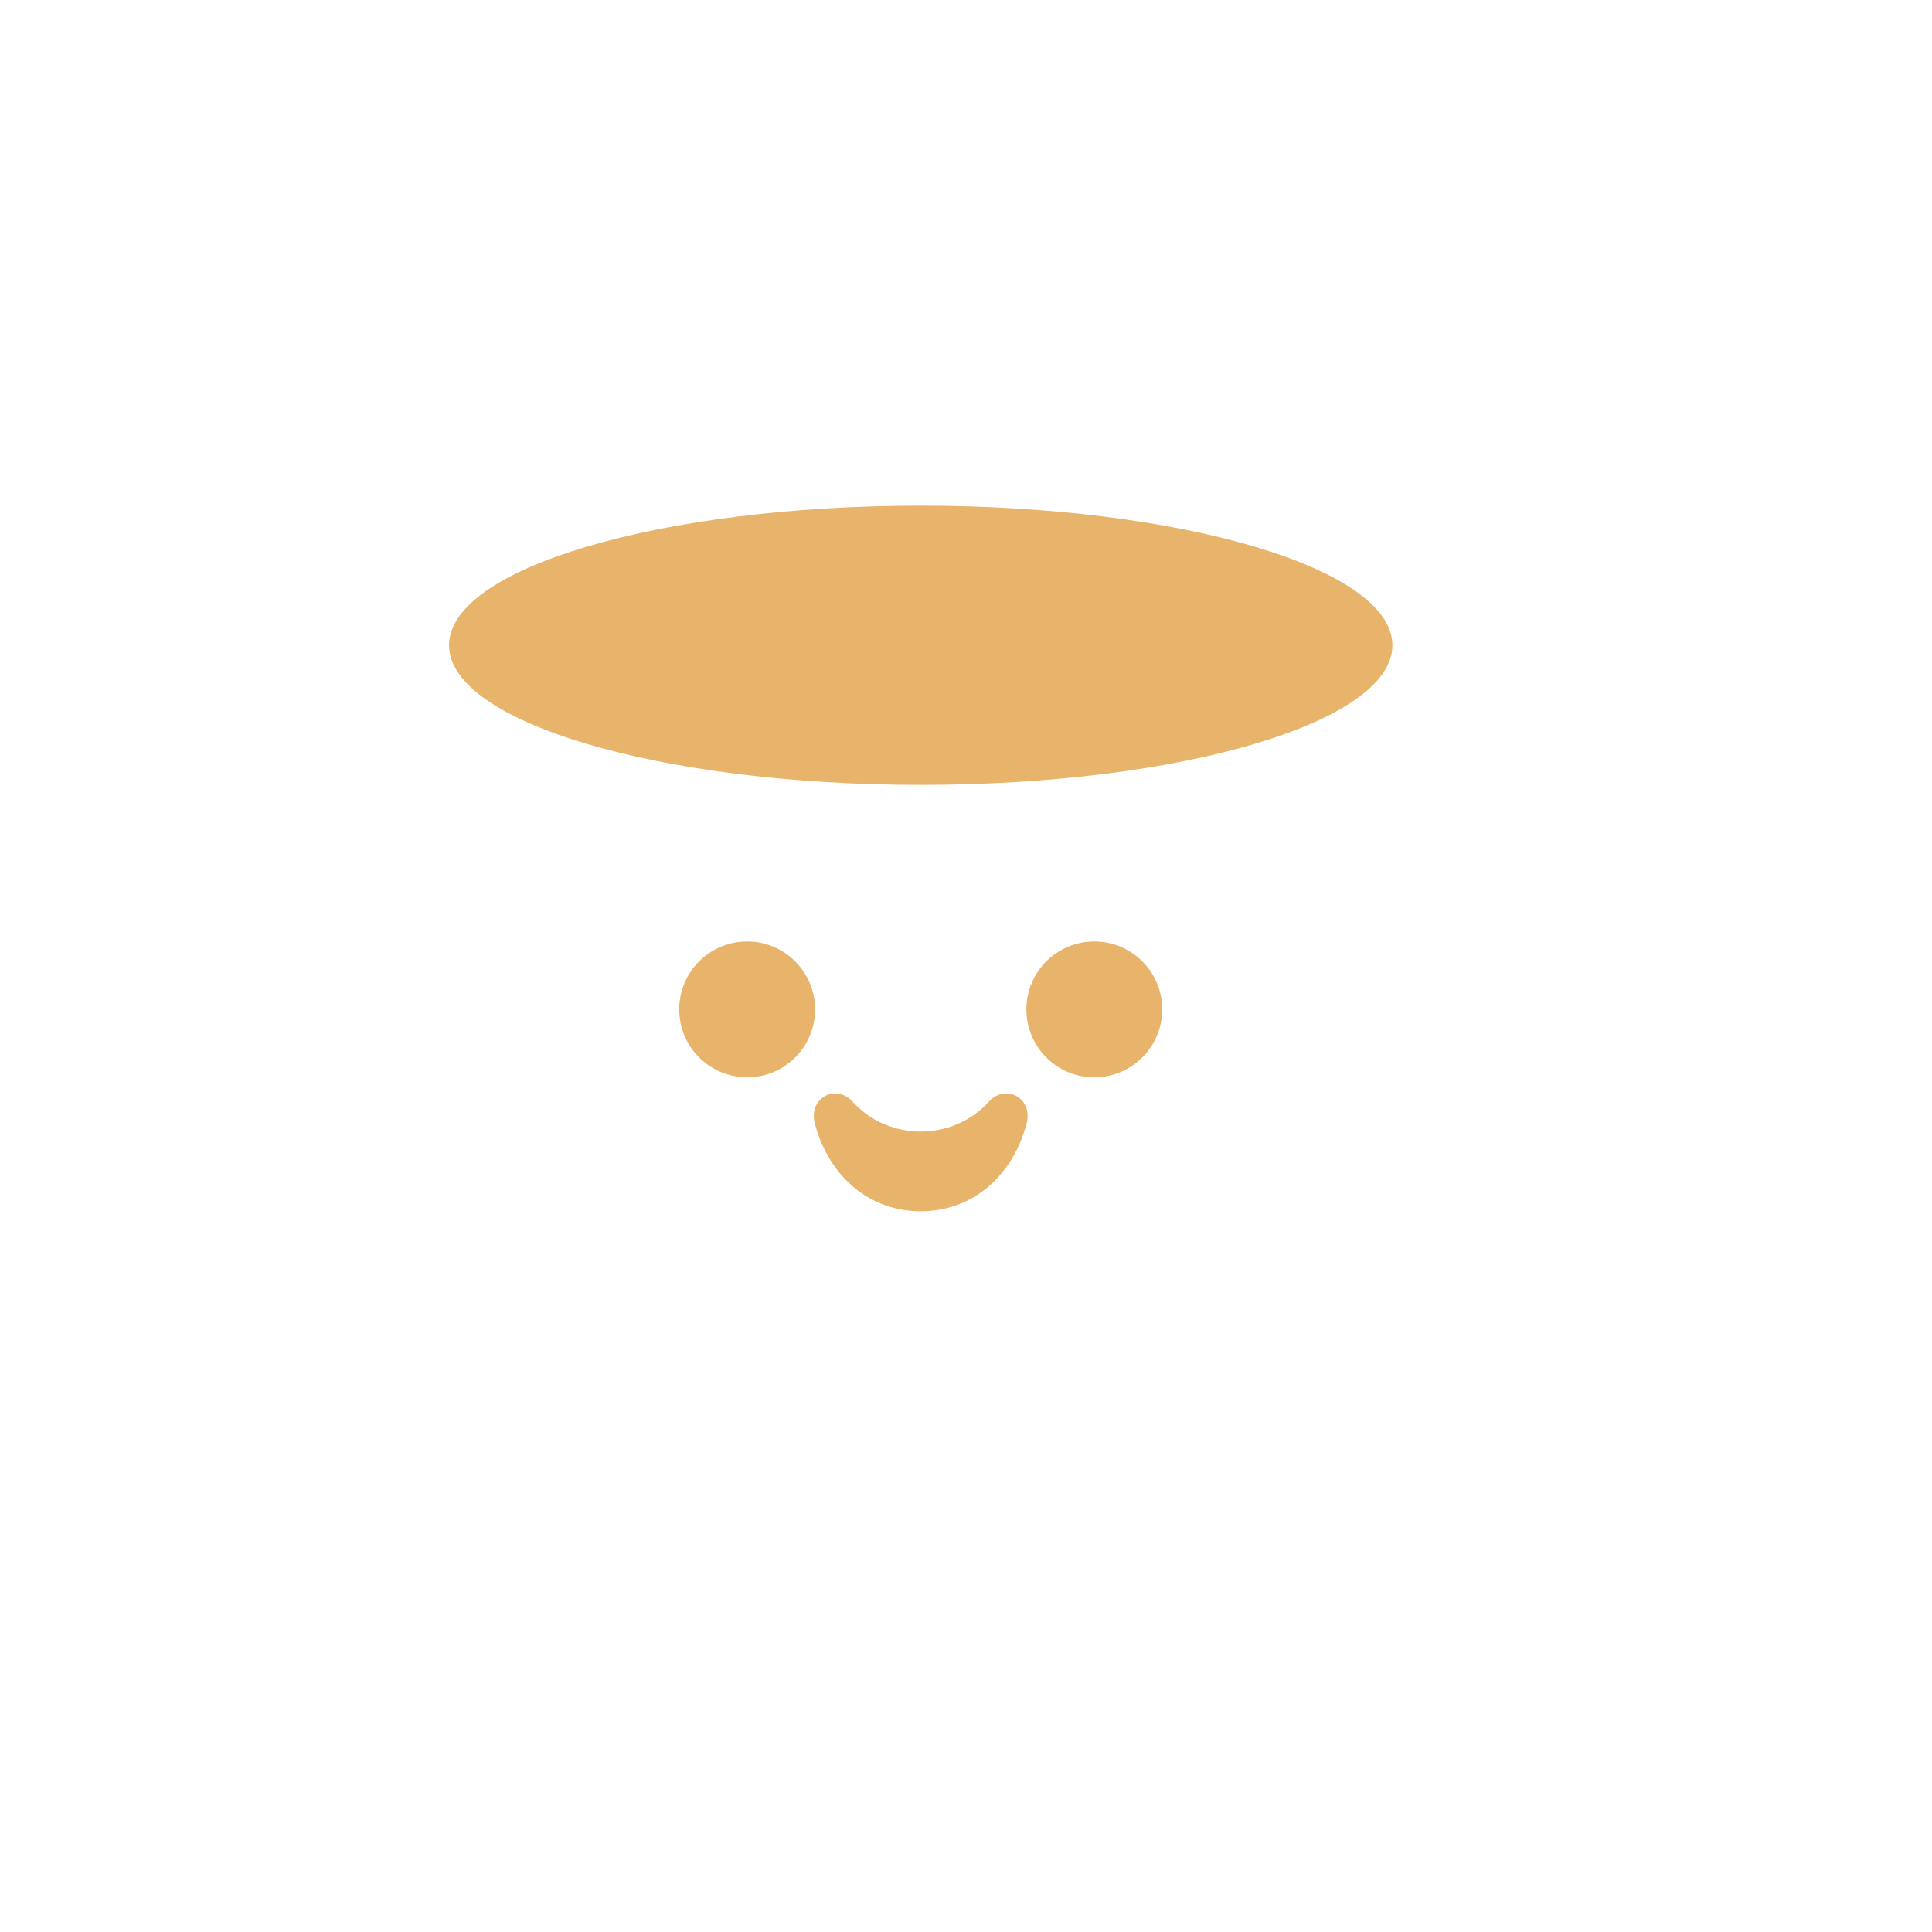
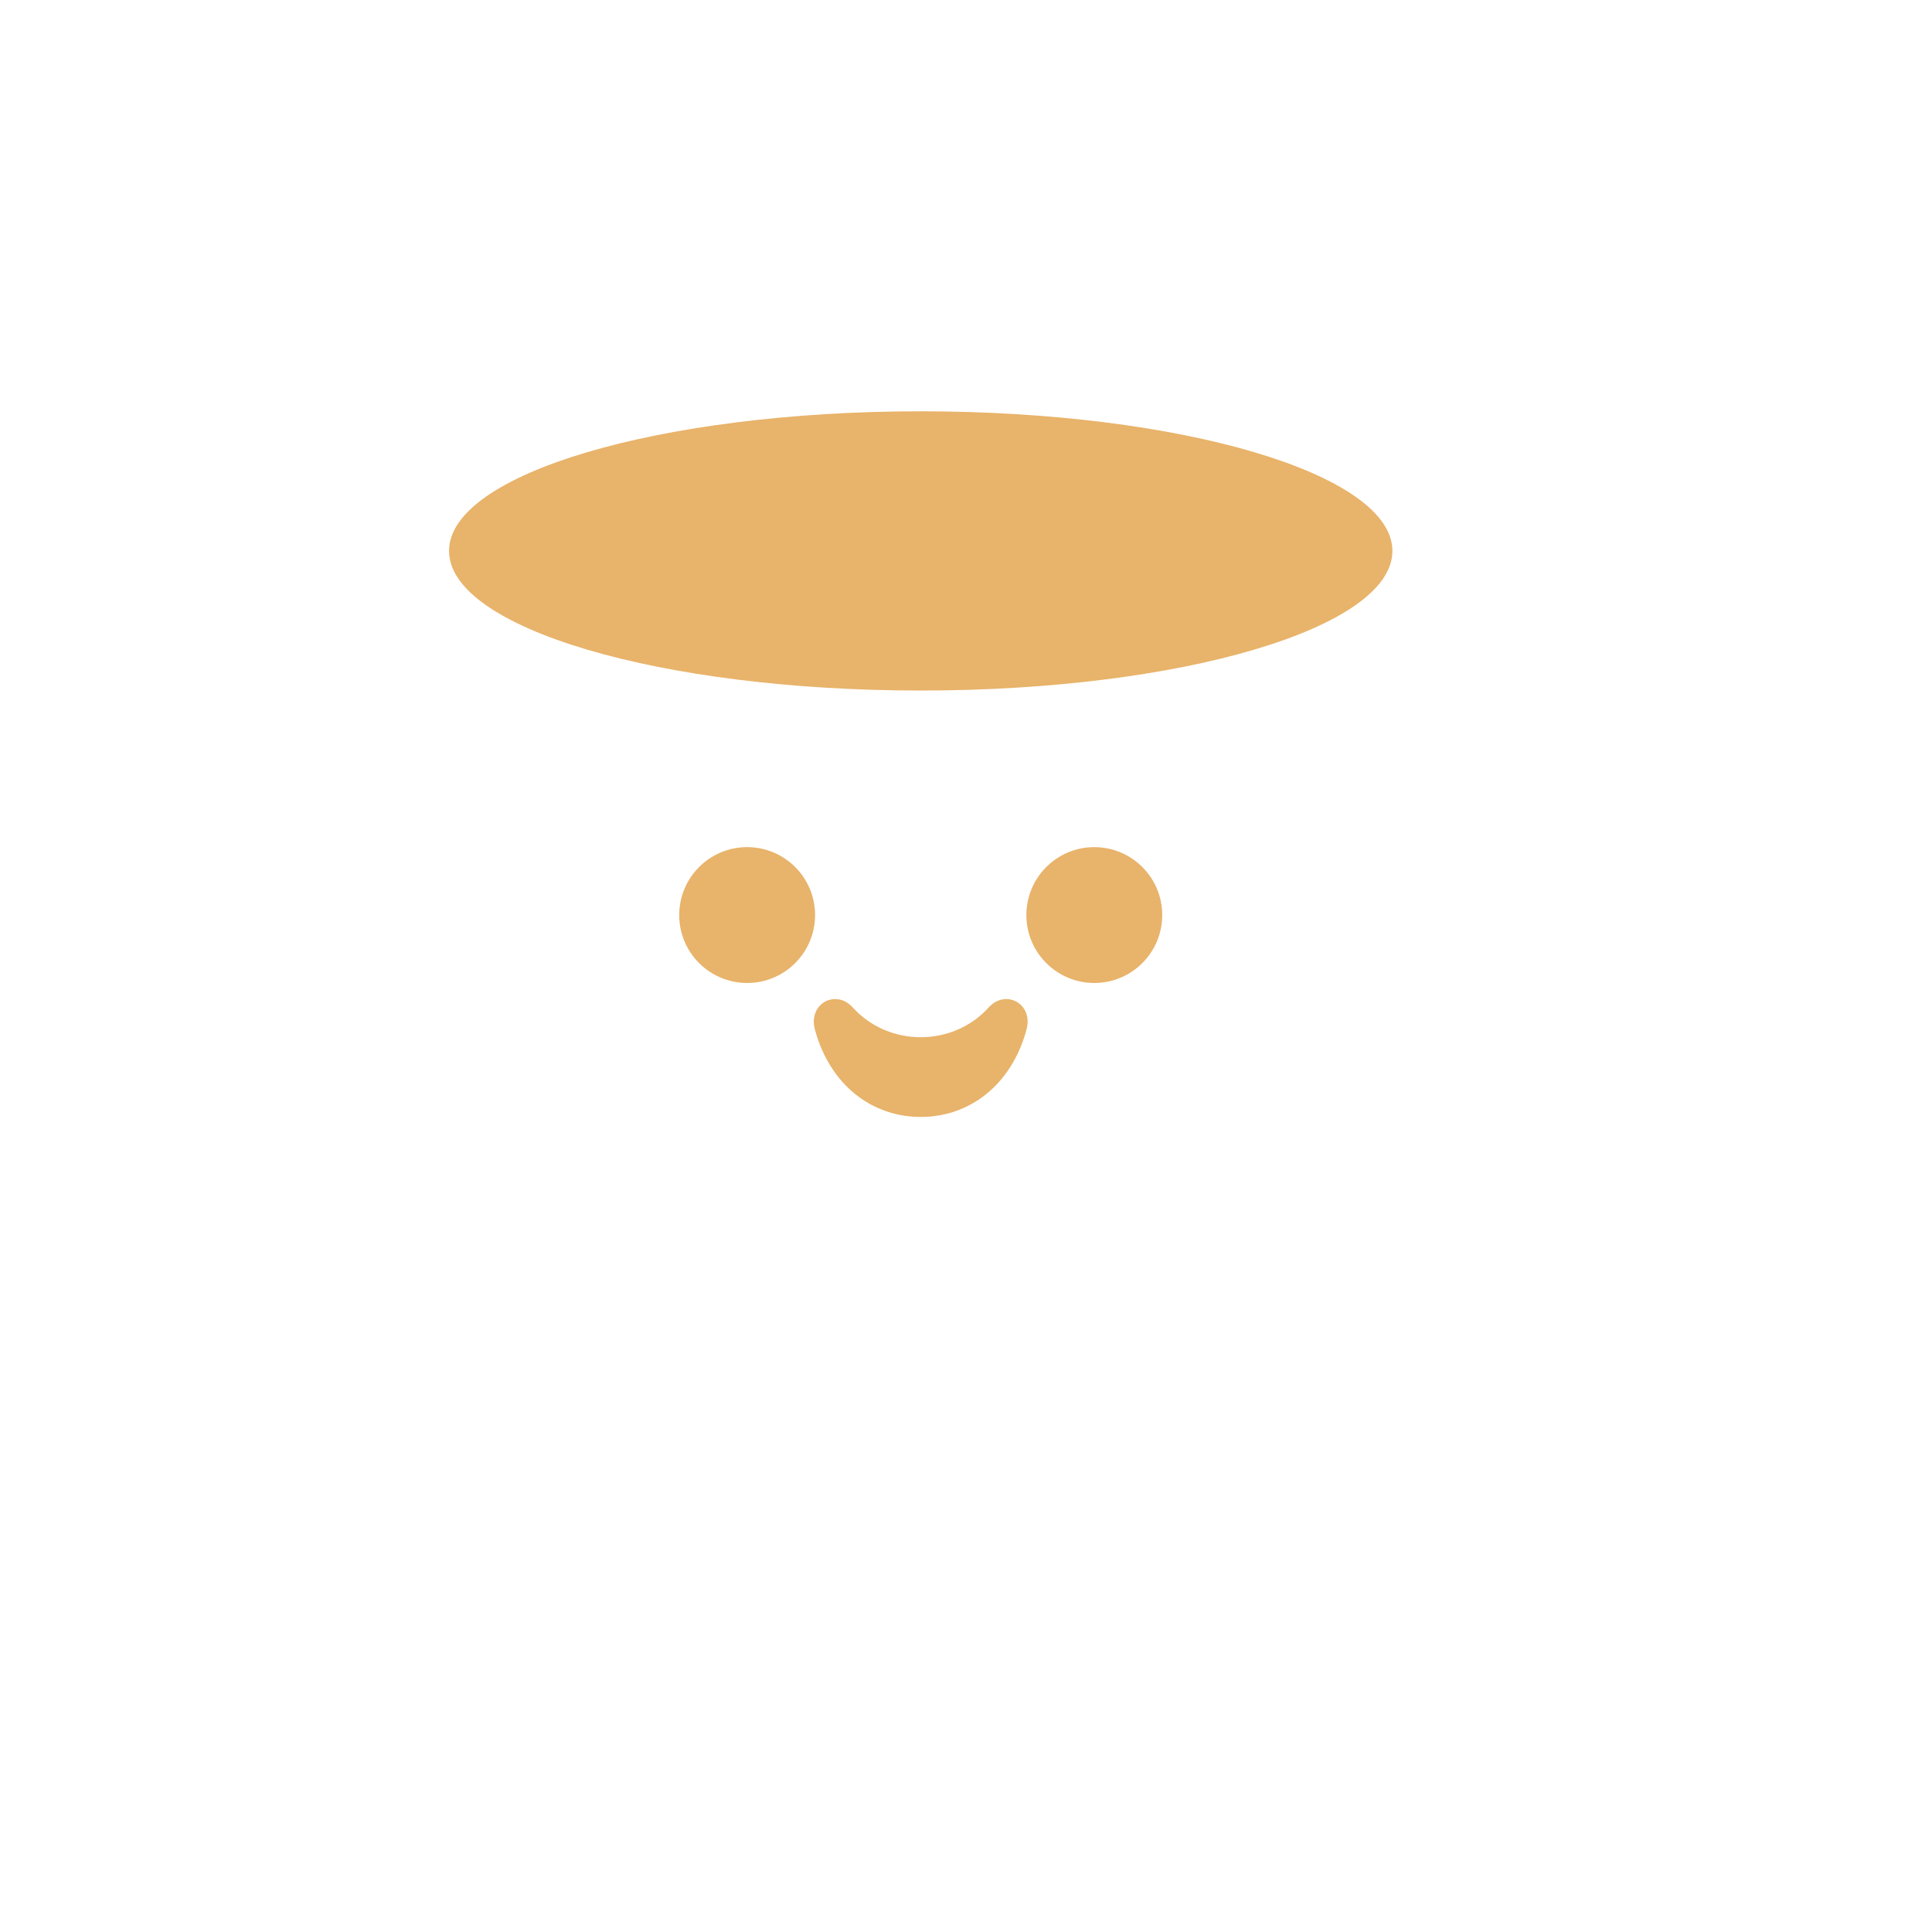
<svg xmlns="http://www.w3.org/2000/svg" viewBox="0 0 1024 1024">
-   <ellipse cx="488" cy="342" rx="250" ry="74" fill="#E8B36A" />
-   <circle cx="396" cy="535" r="36" fill="#E8B36A" />
-   <circle cx="580" cy="535" r="36" fill="#E8B36A" />
-   <path d="M 452 584 C 471 605, 505 605, 524 584 C 533 574, 548 582, 544 596 C 536 625, 514 642, 488 642 C 462 642, 440 625, 432 596 C 428 582, 443 574, 452 584 Z" fill="#E8B36A" />
+   <ellipse cx="488" cy="292" rx="250" ry="74" fill="#E8B36A" />
+   <circle cx="396" cy="485" r="36" fill="#E8B36A" />
+   <circle cx="580" cy="485" r="36" fill="#E8B36A" />
+   <path d="M 452 534 C 471 555, 505 555, 524 534 C 533 524, 548 532, 544 546 C 536 575, 514 592, 488 592 C 462 592, 440 575, 432 546 C 428 532, 443 524, 452 534 Z" fill="#E8B36A" />
</svg>
